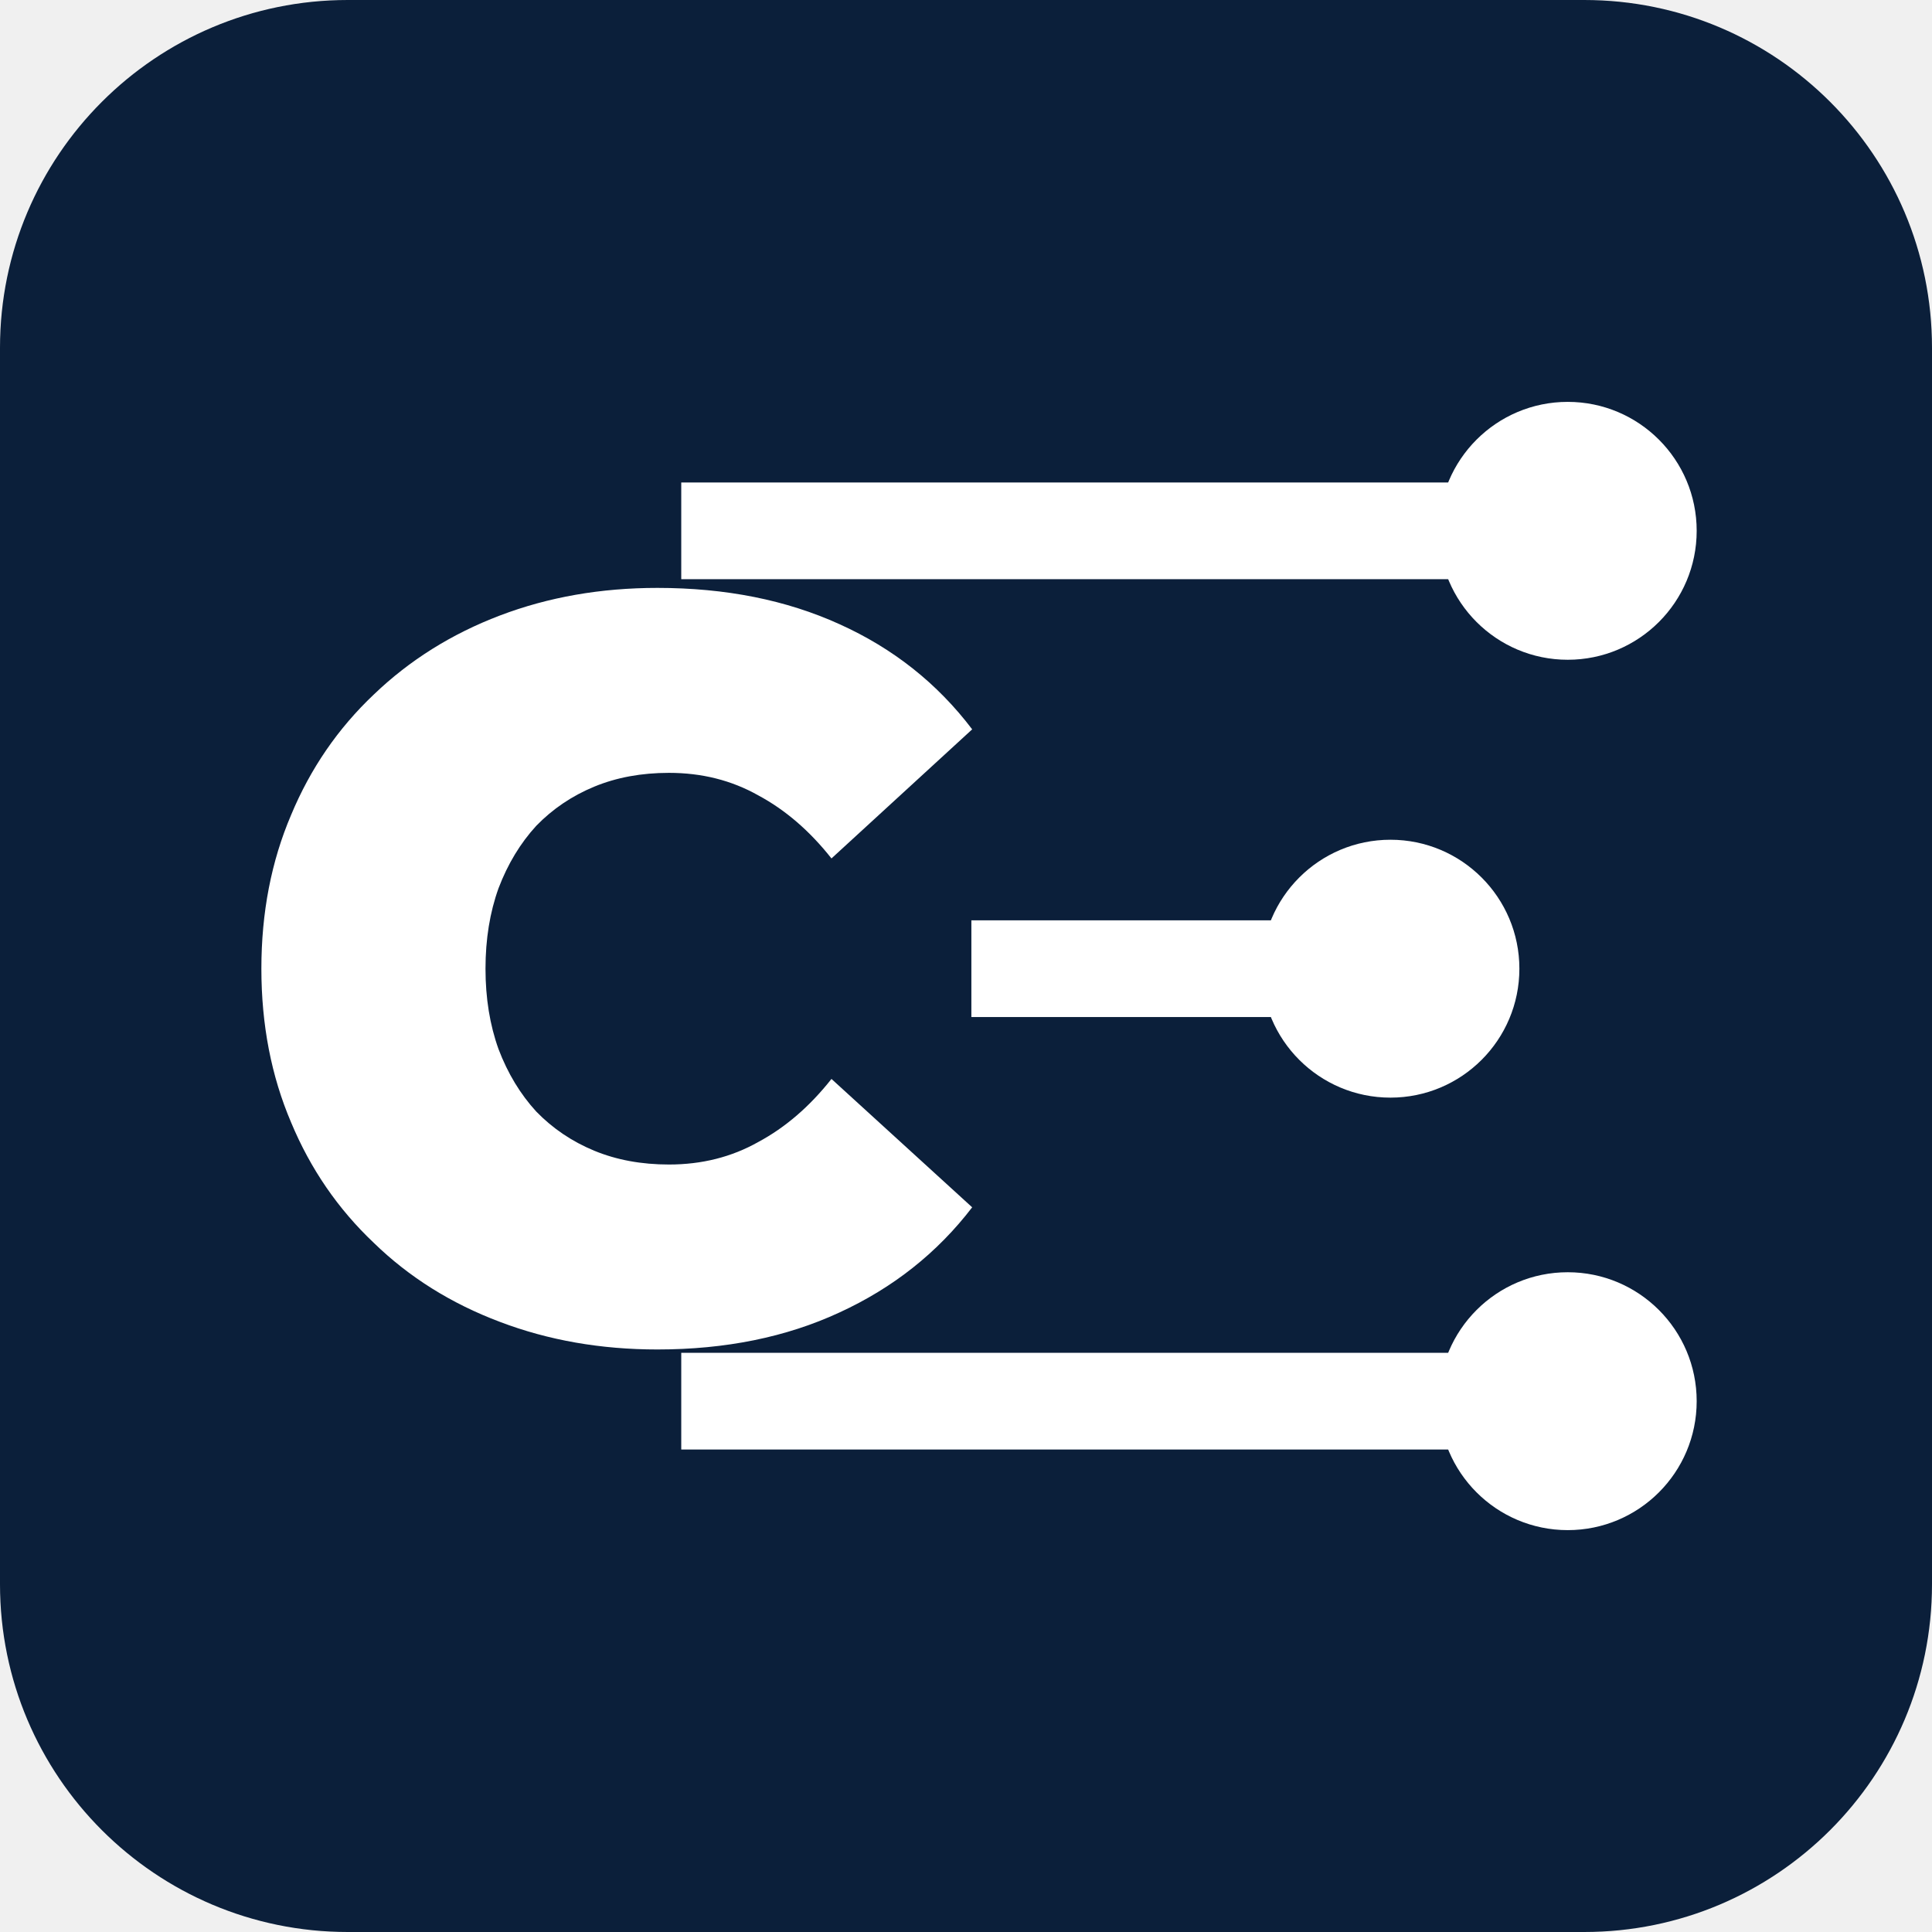
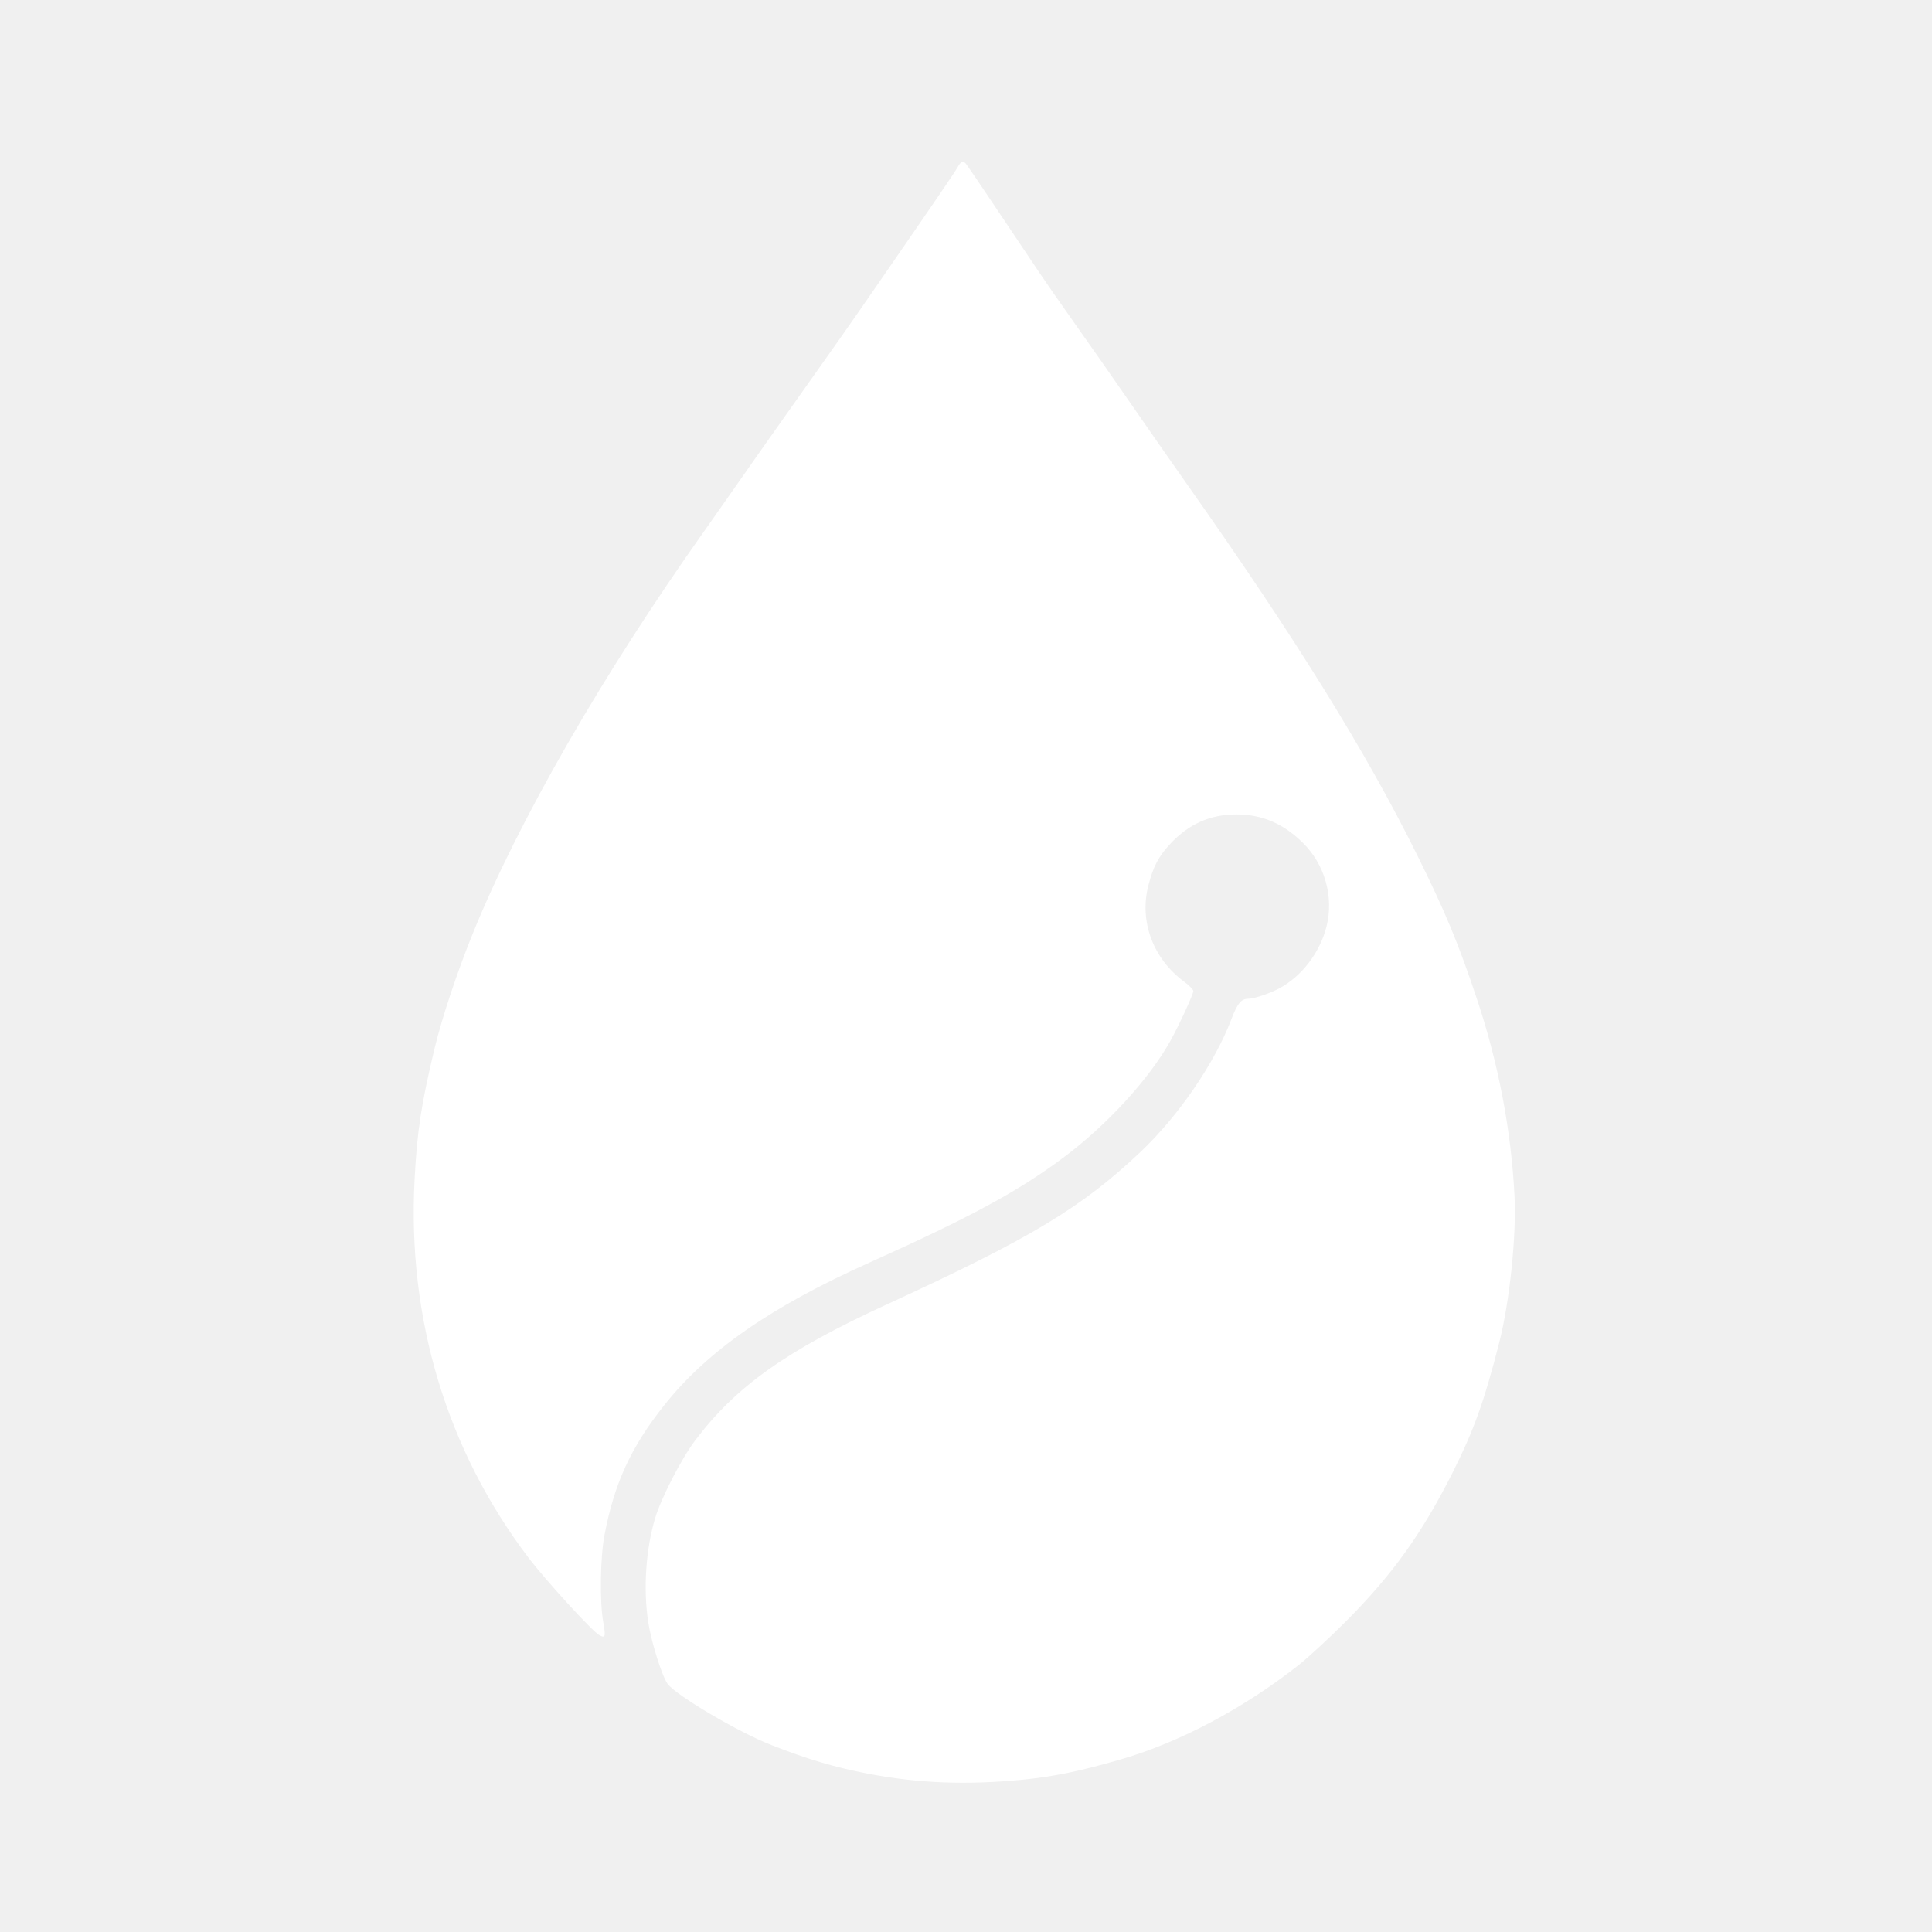
- <svg xmlns="http://www.w3.org/2000/svg" viewBox="-6.8 230.2 359.6 359.6">
-   <rect x="-6.8" y="230.2" width="359.6" height="359.6" rx="64.728" fill="#0b1f3a" />
-   <g fill="#ffffff">
-     <path transform="translate(108 410.5) scale(1.35) translate(-108 -410.5)" d="M113.6 463Q101.9 463 91.9 459.2Q81.8 455.4 74.5 448.3Q67.1 441.3 63.1 431.7Q59 422.1 59 410.5Q59 398.9 63.1 389.3Q67.1 379.7 74.5 372.7Q81.9 365.6 91.9 361.8Q101.9 358 113.6 358Q127.7 358 138.7 363Q149.8 368 157 377.5L137.6 395.3Q133.1 389.6 127.5 386.6Q122 383.5 115.2 383.5Q109.5 383.5 104.9 385.4Q100.3 387.3 96.9 390.8Q93.6 394.4 91.7 399.4Q89.9 404.4 89.9 410.5Q89.9 416.6 91.7 421.6Q93.6 426.6 96.9 430.2Q100.3 433.7 104.9 435.6Q109.5 437.5 115.2 437.5Q122 437.5 127.5 434.4Q133.1 431.4 137.6 425.7L157 443.4Q149.8 452.8 138.7 457.9Q127.7 463 113.6 463Z" />
-     <g fill="none" stroke="#ffffff" stroke-width="18" stroke-linejoin="round">
-       <path d="M120 329H290M120 491H290" />
-     </g>
-     <circle cx="285" cy="329" r="24" />
-     <circle cx="285" cy="491" r="24" />
-     <path d="M174 410.5H250" fill="none" stroke="#ffffff" stroke-width="18" />
-     <circle cx="252" cy="410.5" r="24" />
-   </g>
+ <svg xmlns="http://www.w3.org/2000/svg" viewBox="-54.22 -17.22 280.44 280.44">
+   <path fill="#ffffff" fill-rule="evenodd" d="M94.25,241.11C98.73,240.67 102.76,239.83 108.62,238.12C117.10,235.64 126.32,230.74 134.25,224.50C135.69,223.36 138.86,220.43 141.30,217.98C148.00,211.22 152.24,205.28 156.66,196.48C159.73,190.35 161.19,186.30 163.38,177.75C164.91,171.79 165.91,162.21 165.62,156.38C165.14,146.91 163.31,137.26 160.22,127.95C157.49,119.75 155.60,115.19 151.48,106.88C144.04,91.85 133.81,75.37 118.12,53.12C116.27,50.51 112.55,45.17 109.84,41.25C107.13,37.33 103.43,32.04 101.62,29.50C99.82,26.96 97.66,23.86 96.83,22.62C89.42,11.55 86.23,6.83 86.00,6.56C85.57,6.07 85.26,6.19 84.80,7.02C84.39,7.77 81.52,11.97 73.13,24.12C69.25,29.75 66.62,33.48 59.76,43.15C57.90,45.77 55.14,49.69 53.62,51.87C52.11,54.04 49.59,57.63 48.02,59.85C33.30,80.60 20.98,102.02 14.37,118.38C12.12,123.93 9.92,130.57 8.88,134.88C6.93,143.01 6.33,146.92 5.96,153.99C4.89,174.19 10.63,193.24 22.47,208.86C24.99,212.18 31.80,219.63 32.79,220.14C33.66,220.60 33.72,220.38 33.33,218.16C32.82,215.22 32.91,208.84 33.52,205.62C34.95,198.09 37.36,192.84 42.20,186.75C48.47,178.86 57.64,172.49 72.00,166.04C86.62,159.47 93.54,155.73 100.12,150.82C106.43,146.12 112.56,139.44 115.66,133.88C116.92,131.62 119.00,127.10 119.00,126.63C119.00,126.43 118.40,125.82 117.67,125.28C113.14,121.94 111.12,116.50 112.48,111.28C113.19,108.55 113.94,107.11 115.63,105.29C118.32,102.39 121.43,101.00 125.25,101.00C128.97,101.00 132.03,102.30 134.88,105.10C138.08,108.24 139.41,112.92 138.34,117.23C137.39,121.05 134.71,124.55 131.39,126.29C130.00,127.02 127.80,127.75 126.99,127.75C125.95,127.75 125.40,128.42 124.51,130.75C122.08,137.13 116.85,144.76 111.33,149.99C102.80,158.07 95.33,162.56 74.54,172.11C59.92,178.82 52.61,184.01 46.66,191.90C44.70,194.51 41.79,200.15 40.90,203.07C39.53,207.58 39.13,213.41 39.87,218.21C40.30,221.08 41.87,226.08 42.68,227.19C43.92,228.88 52.95,234.21 57.75,236.08C63.11,238.18 66.95,239.31 71.82,240.25C79.11,241.64 86.06,241.91 94.25,241.11Z" />
</svg>
